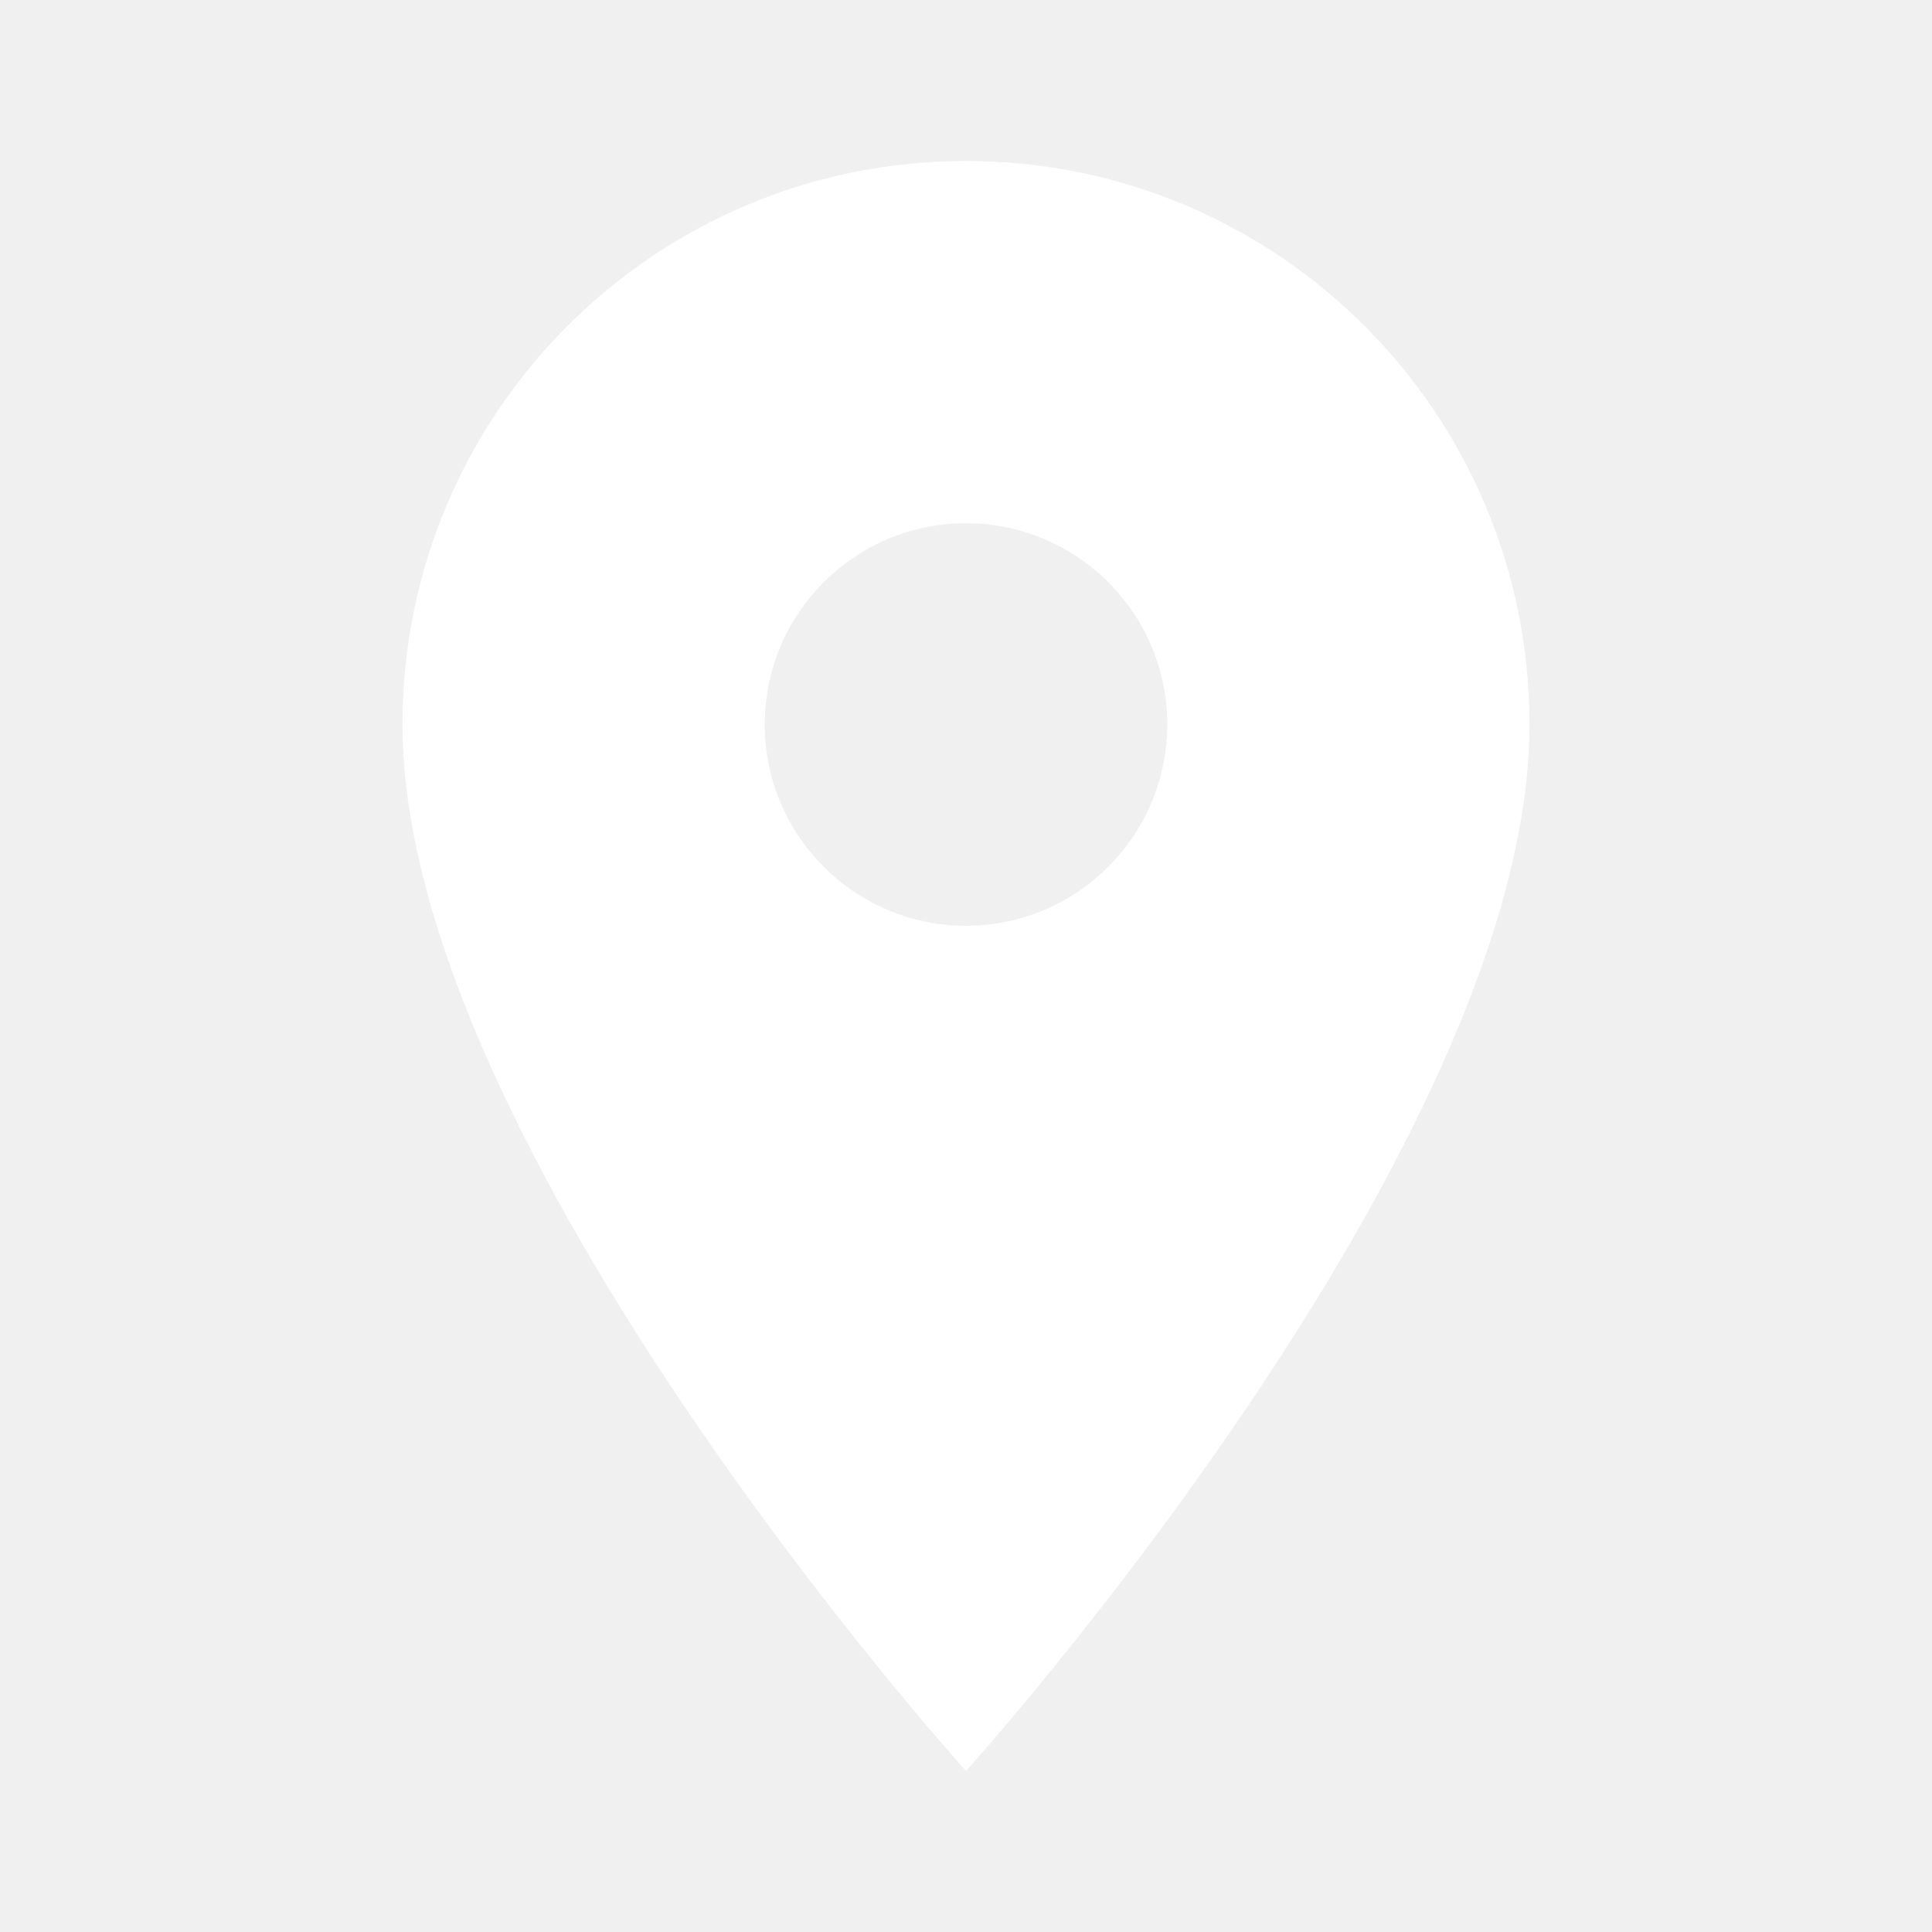
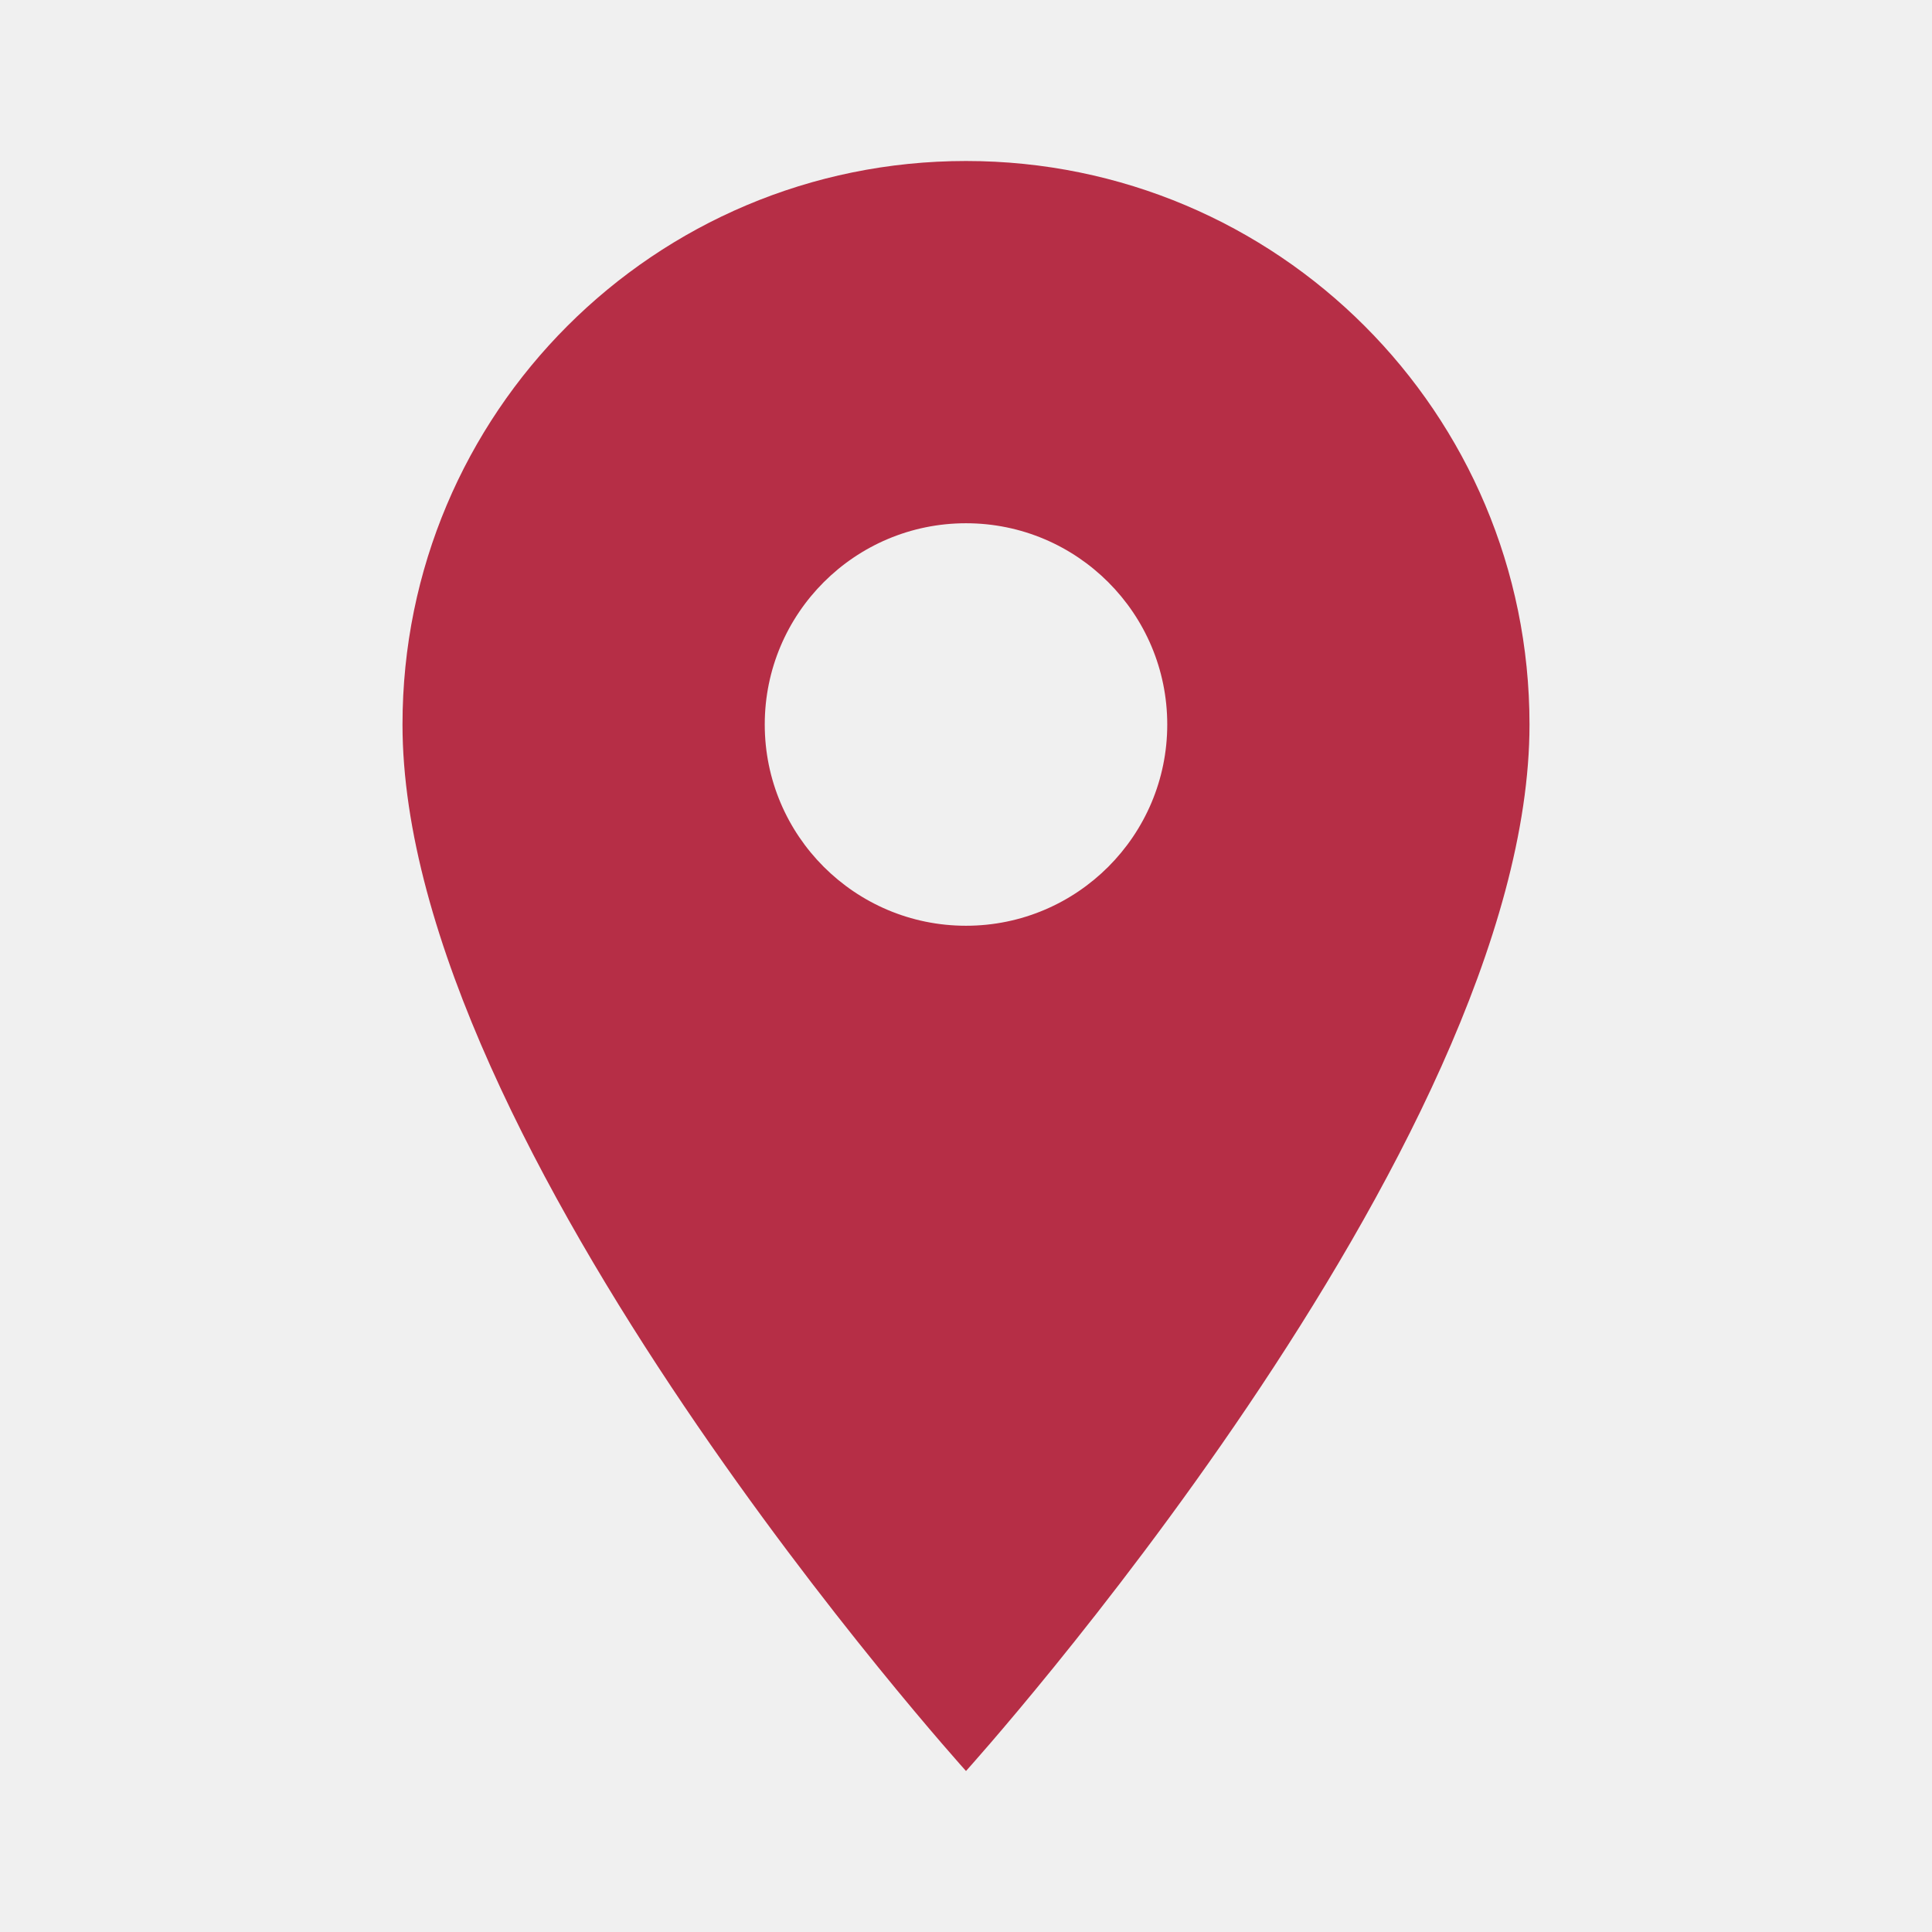
- <svg xmlns="http://www.w3.org/2000/svg" fill="#FFFFFF" height="24" viewBox="0 0 24 24" width="24">
+ <svg xmlns="http://www.w3.org/2000/svg" fill="#b62e46" height="24" viewBox="0 0 24 24" width="24">
  <path d="M12 2C8.13 2 5 5.13 5 9c0 5.25 7 13 7 13s7-7.75 7-13c0-3.87-3.13-7-7-7zm0 9.5c-1.38 0-2.5-1.12-2.5-2.5s1.12-2.5 2.5-2.5 2.5 1.12 2.5 2.5-1.12 2.5-2.5 2.5z" />
  <path d="M0 0h24v24H0z" fill="none" />
</svg>
